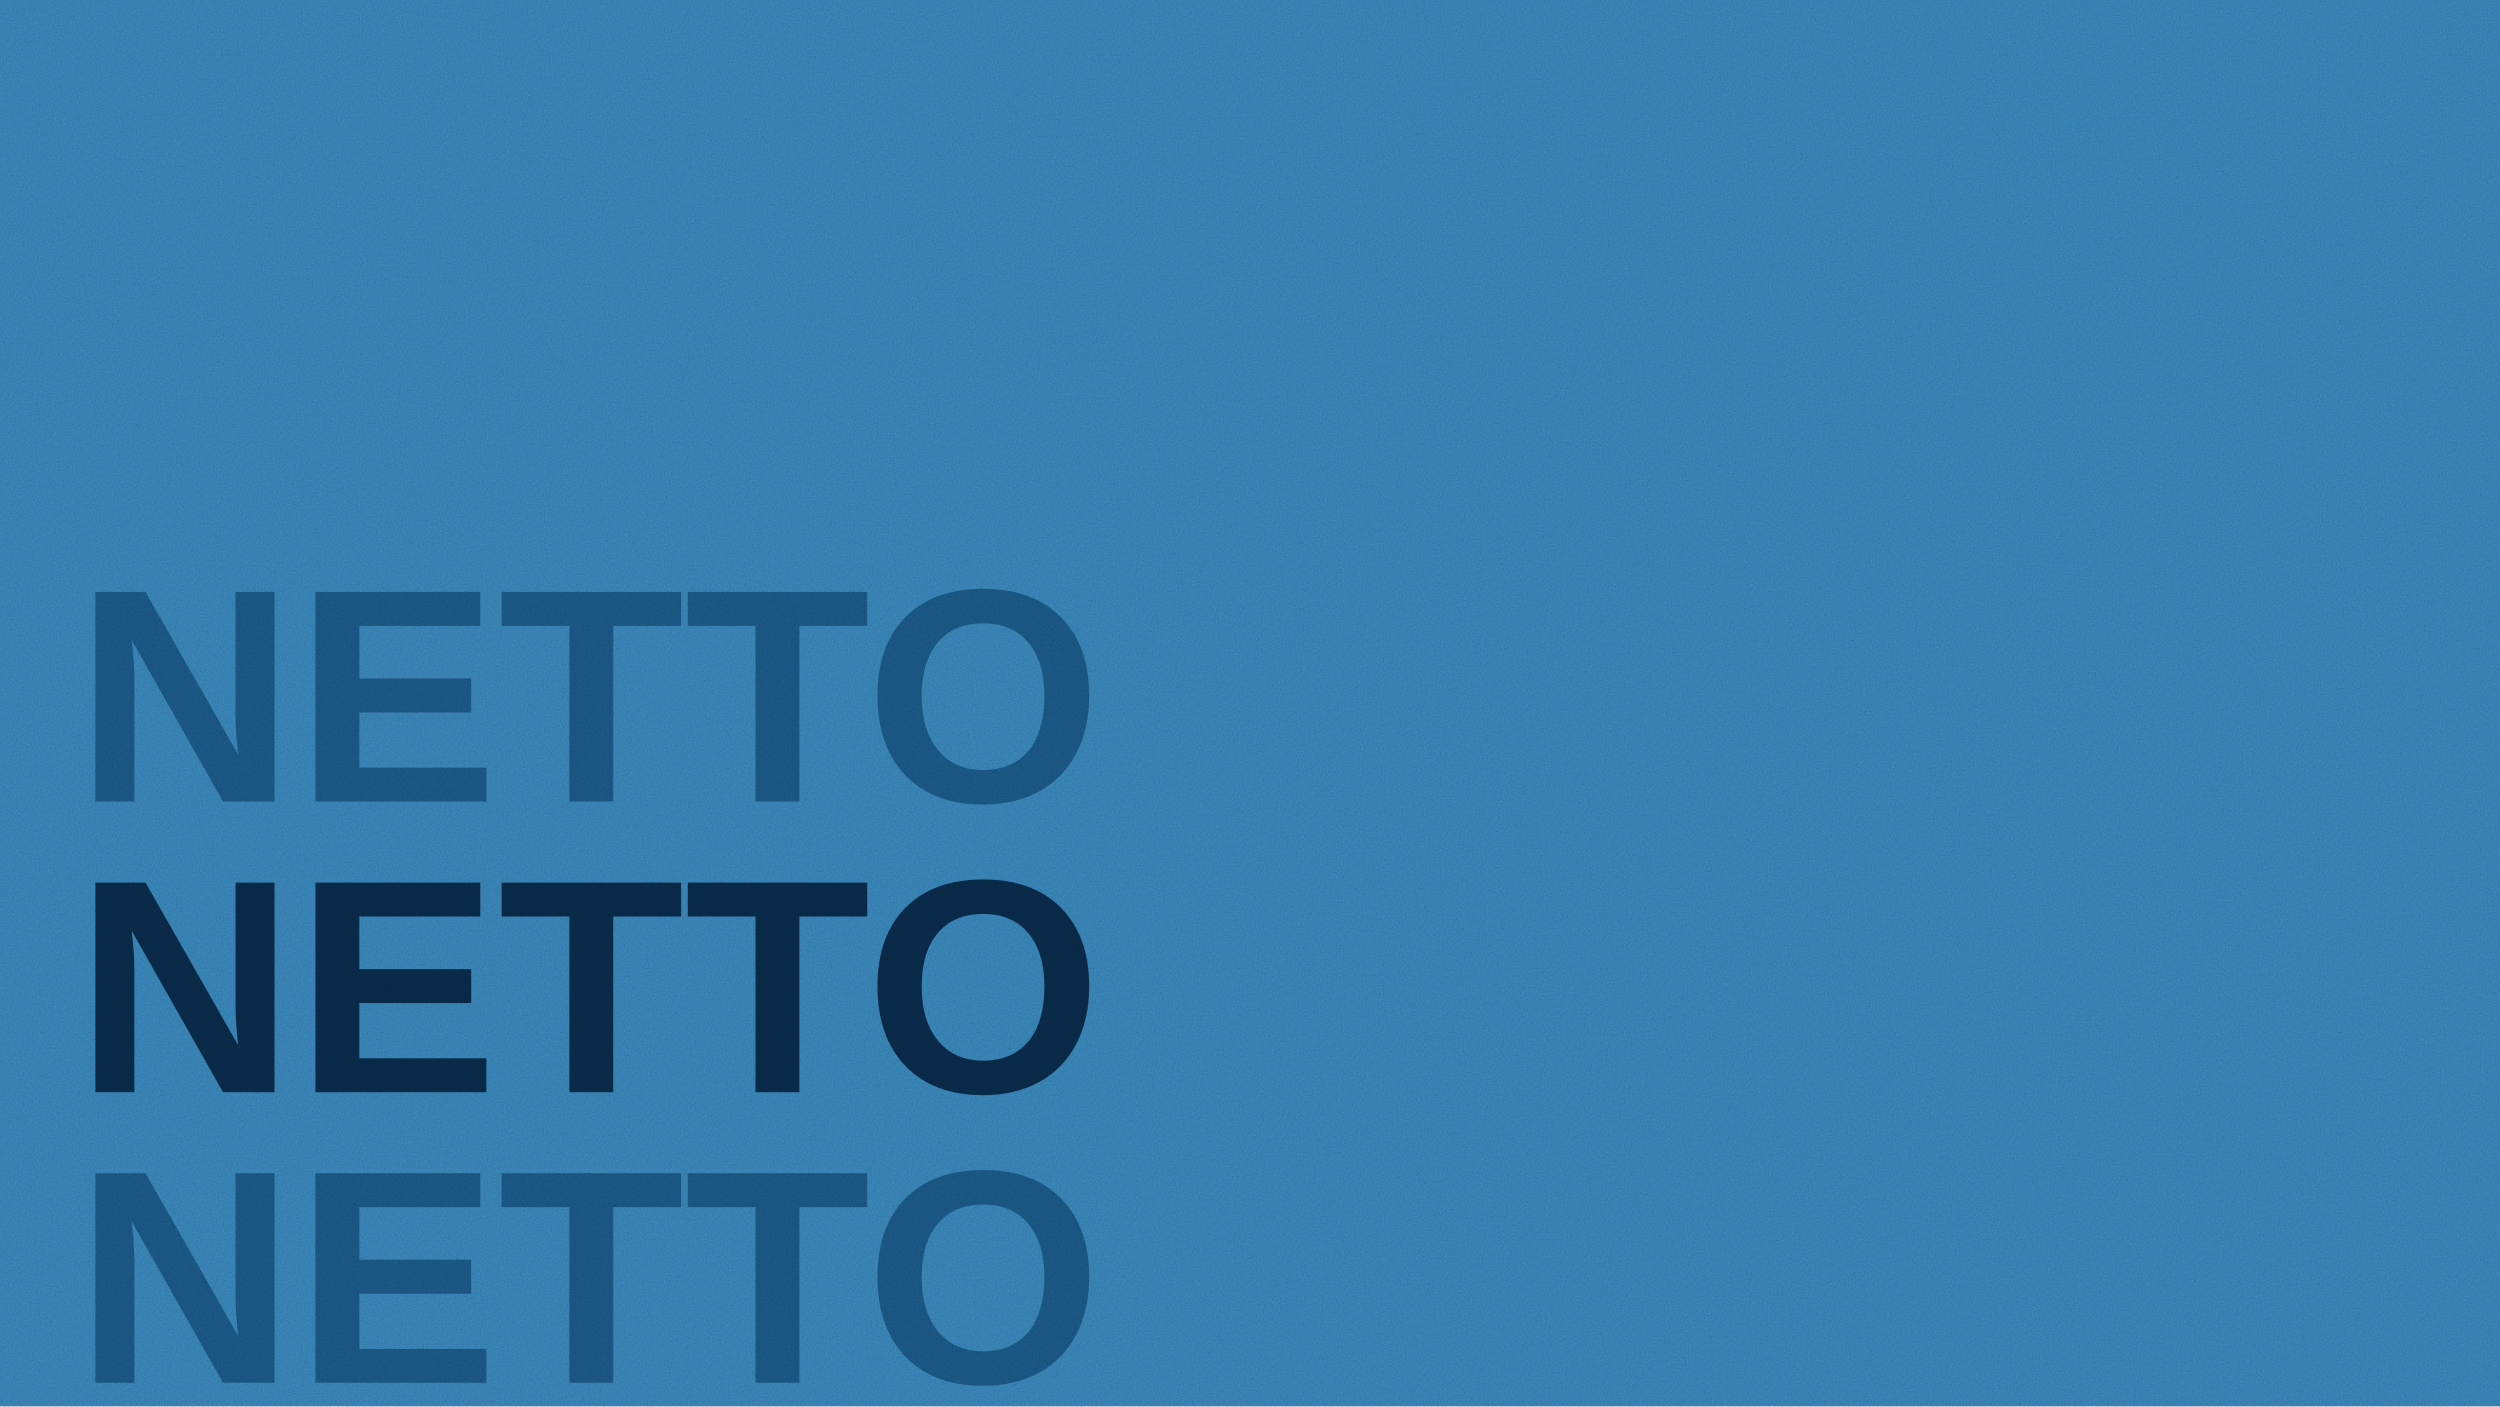
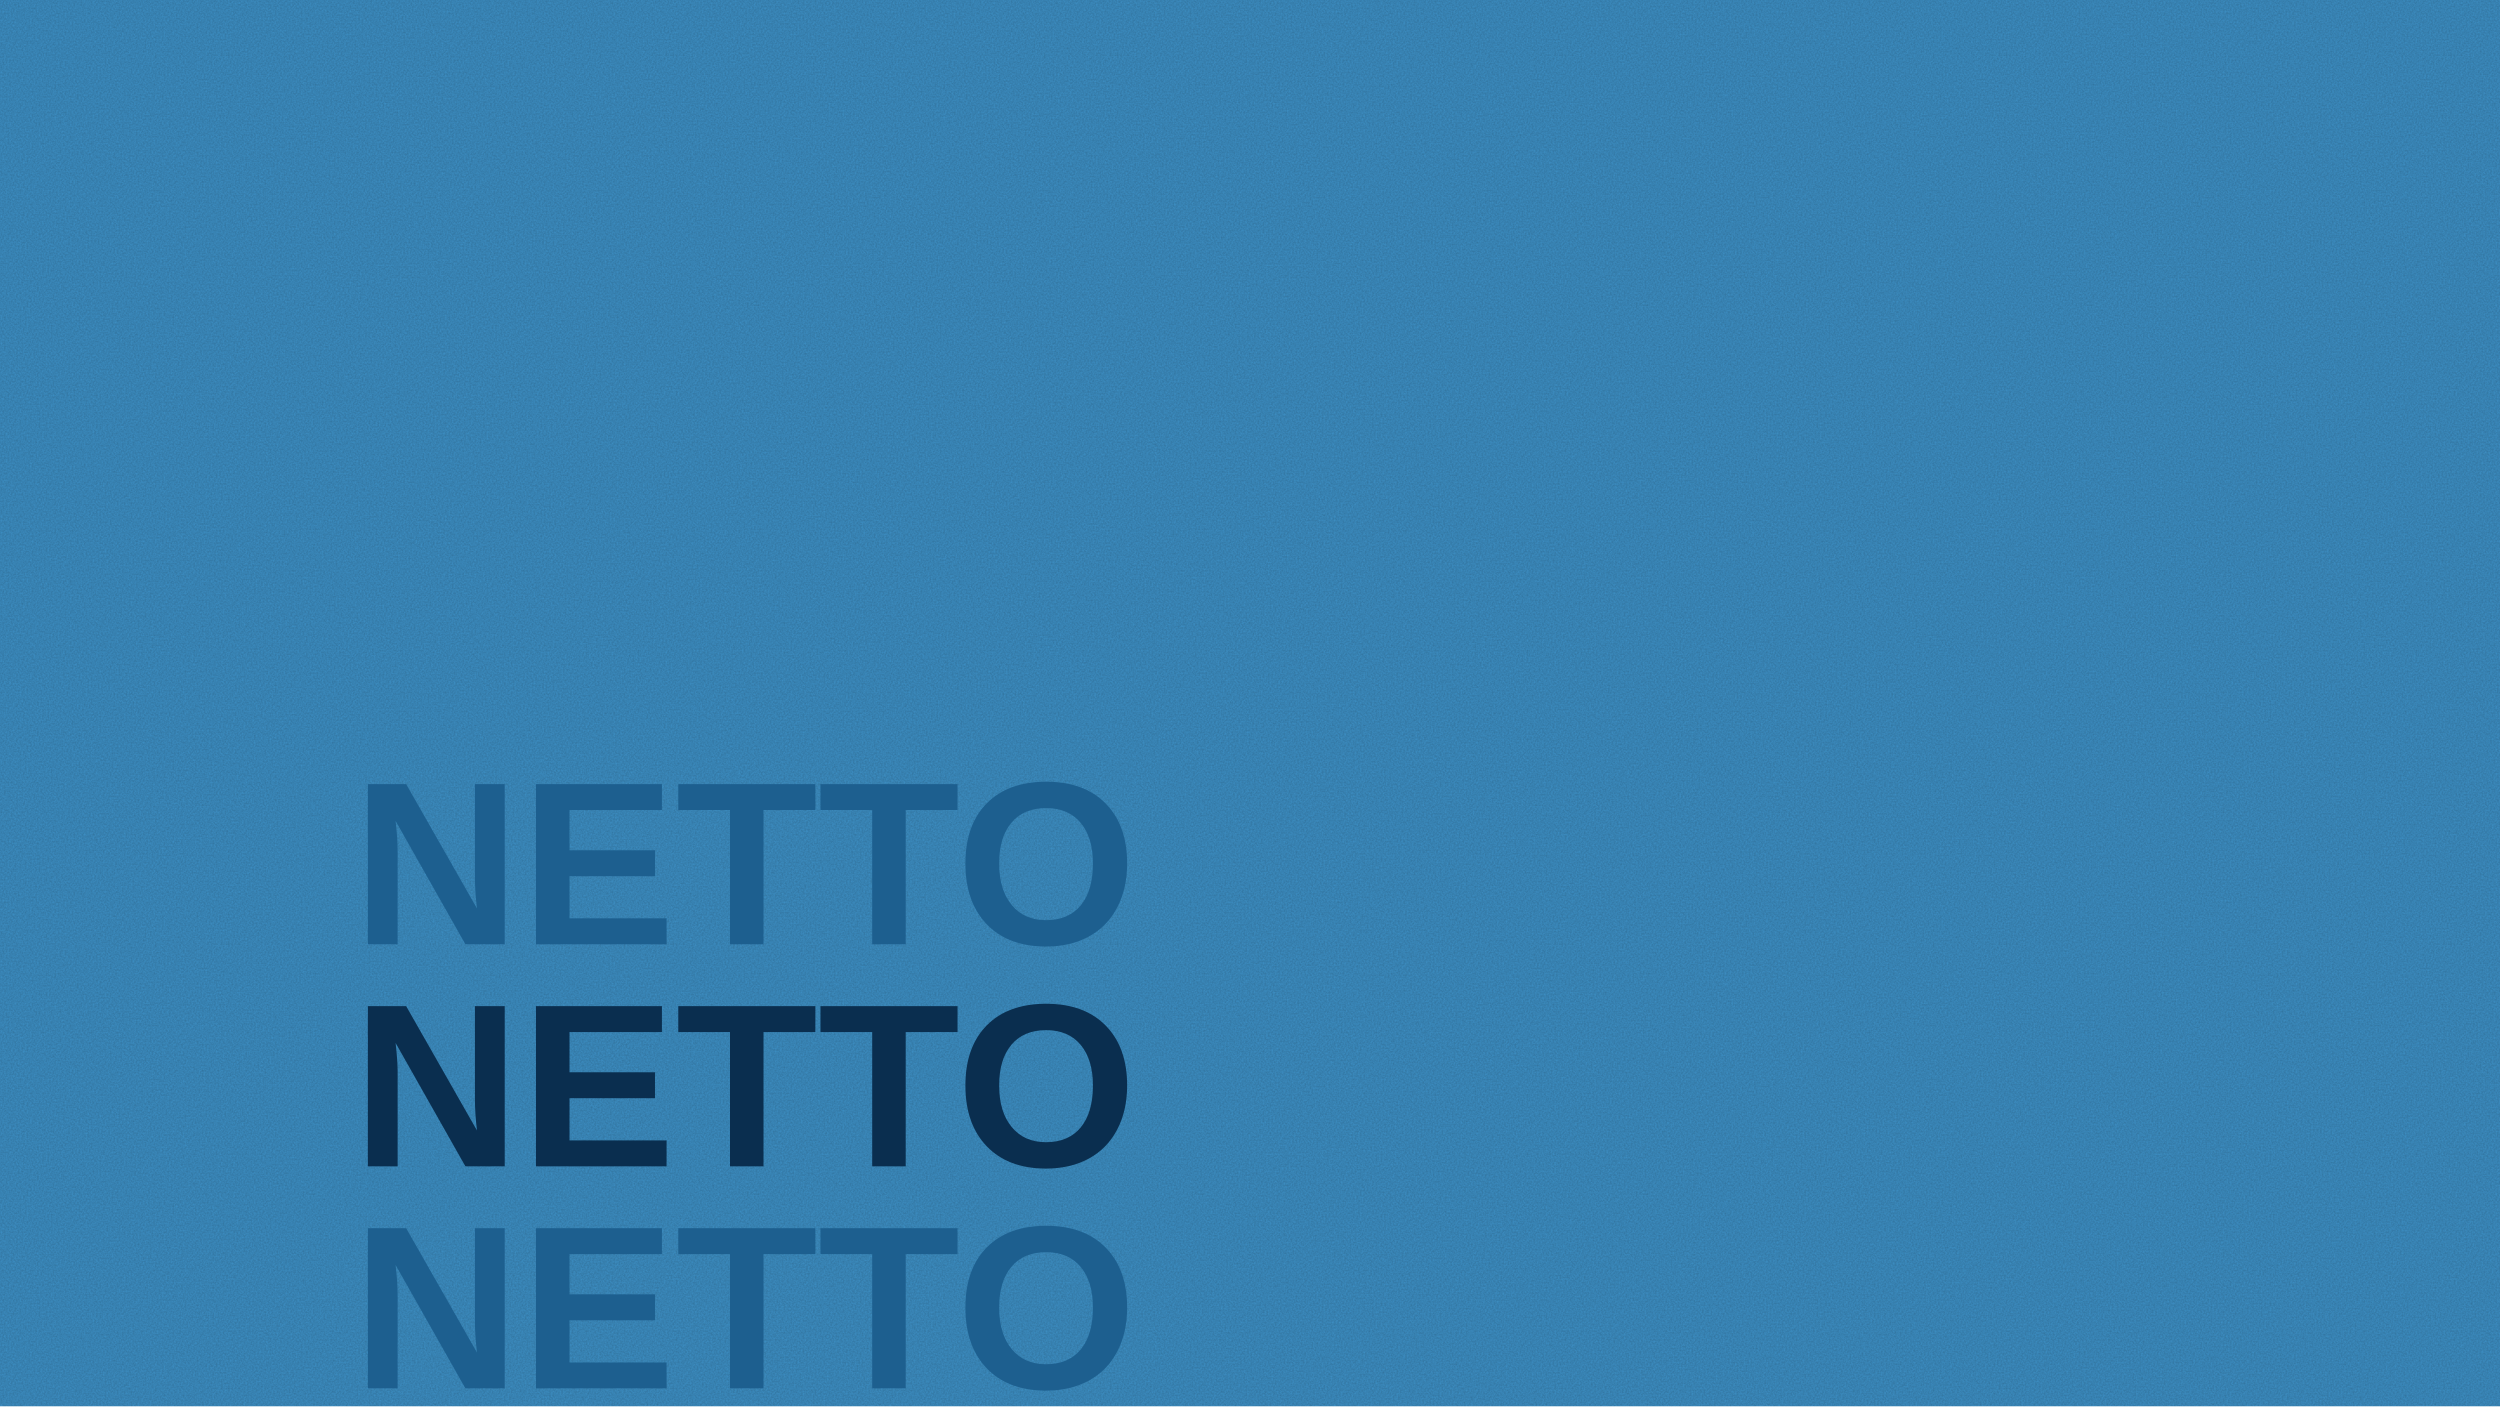
<svg xmlns="http://www.w3.org/2000/svg" viewBox="0 0 1600 900">
-   <defs>
-     <filter id="grana">
-       <feTurbulence type="fractalNoise" baseFrequency=".9" numOctaves="2" />
-       <feColorMatrix values="0 0 0 0 0 0 0 0 0 0 0 0 0 0 0 0 0 0 .55 0" />
-     </filter>
-   </defs>
-   <rect width="1600" height="900" fill="#3d8fc4" />
-   <svg x="0" y="342" width="1600" height="558" viewBox="0 0 1600 558" overflow="hidden">
-     <text x="48" y="171" font-family="Archivo, 'Archivo Black', 'Helvetica Neue', Arial, sans-serif" font-weight="900" font-size="195" textLength="1504" lengthAdjust="spacingAndGlyphs" fill="#1d5f8f">NETTO</text>
-     <text x="48" y="357" font-family="Archivo, 'Archivo Black', 'Helvetica Neue', Arial, sans-serif" font-weight="900" font-size="195" textLength="1504" lengthAdjust="spacingAndGlyphs" fill="#0a2e4f">NETTO</text>
-     <text x="48" y="543" font-family="Archivo, 'Archivo Black', 'Helvetica Neue', Arial, sans-serif" font-weight="900" font-size="195" textLength="1504" lengthAdjust="spacingAndGlyphs" fill="#1d5f8f">NETTO</text>
+   <svg width="1600" height="900" viewBox="0 0 1600 900" preserveAspectRatio="xMidYMax slice">
+     <defs>
+       <filter id="f-grana">
+         <feTurbulence type="fractalNoise" baseFrequency=".9" numOctaves="2" />
+         <feColorMatrix values="0 0 0 0 0 0 0 0 0 0 0 0 0 0 0 0 0 0 .55 0" />
+       </filter>
+     </defs>
+     <rect width="1600" height="900" fill="#3d8fc4" />
+     <rect width="1600" height="900" filter="url(#f-grana)" opacity=".35" />
  </svg>
-   <rect width="1600" height="900" filter="url(#grana)" opacity=".35" />
+   <svg x="96" y="450" width="1408" height="450" viewBox="36 311 1528 589" preserveAspectRatio="xMidYMax meet" overflow="hidden">
+     <defs>
+       <filter id="s-grana">
+         <feTurbulence type="fractalNoise" baseFrequency=".9" numOctaves="2" />
+         <feColorMatrix values="0 0 0 0 0 0 0 0 0 0 0 0 0 0 0 0 0 0 .55 0" />
+       </filter>
+     </defs>
+     <svg x="0" y="342" width="1600" height="558" viewBox="0 0 1600 558" overflow="hidden">
+       <text x="48" y="171" font-family="Archivo, 'Archivo Black', 'Helvetica Neue', Arial, sans-serif" font-weight="900" font-size="195" textLength="1504" lengthAdjust="spacingAndGlyphs" fill="#1d5f8f">NETTO</text>
+       <text x="48" y="357" font-family="Archivo, 'Archivo Black', 'Helvetica Neue', Arial, sans-serif" font-weight="900" font-size="195" textLength="1504" lengthAdjust="spacingAndGlyphs" fill="#0a2e4f">NETTO</text>
+       <text x="48" y="543" font-family="Archivo, 'Archivo Black', 'Helvetica Neue', Arial, sans-serif" font-weight="900" font-size="195" textLength="1504" lengthAdjust="spacingAndGlyphs" fill="#1d5f8f">NETTO</text>
+     </svg>
+   </svg>
</svg>
